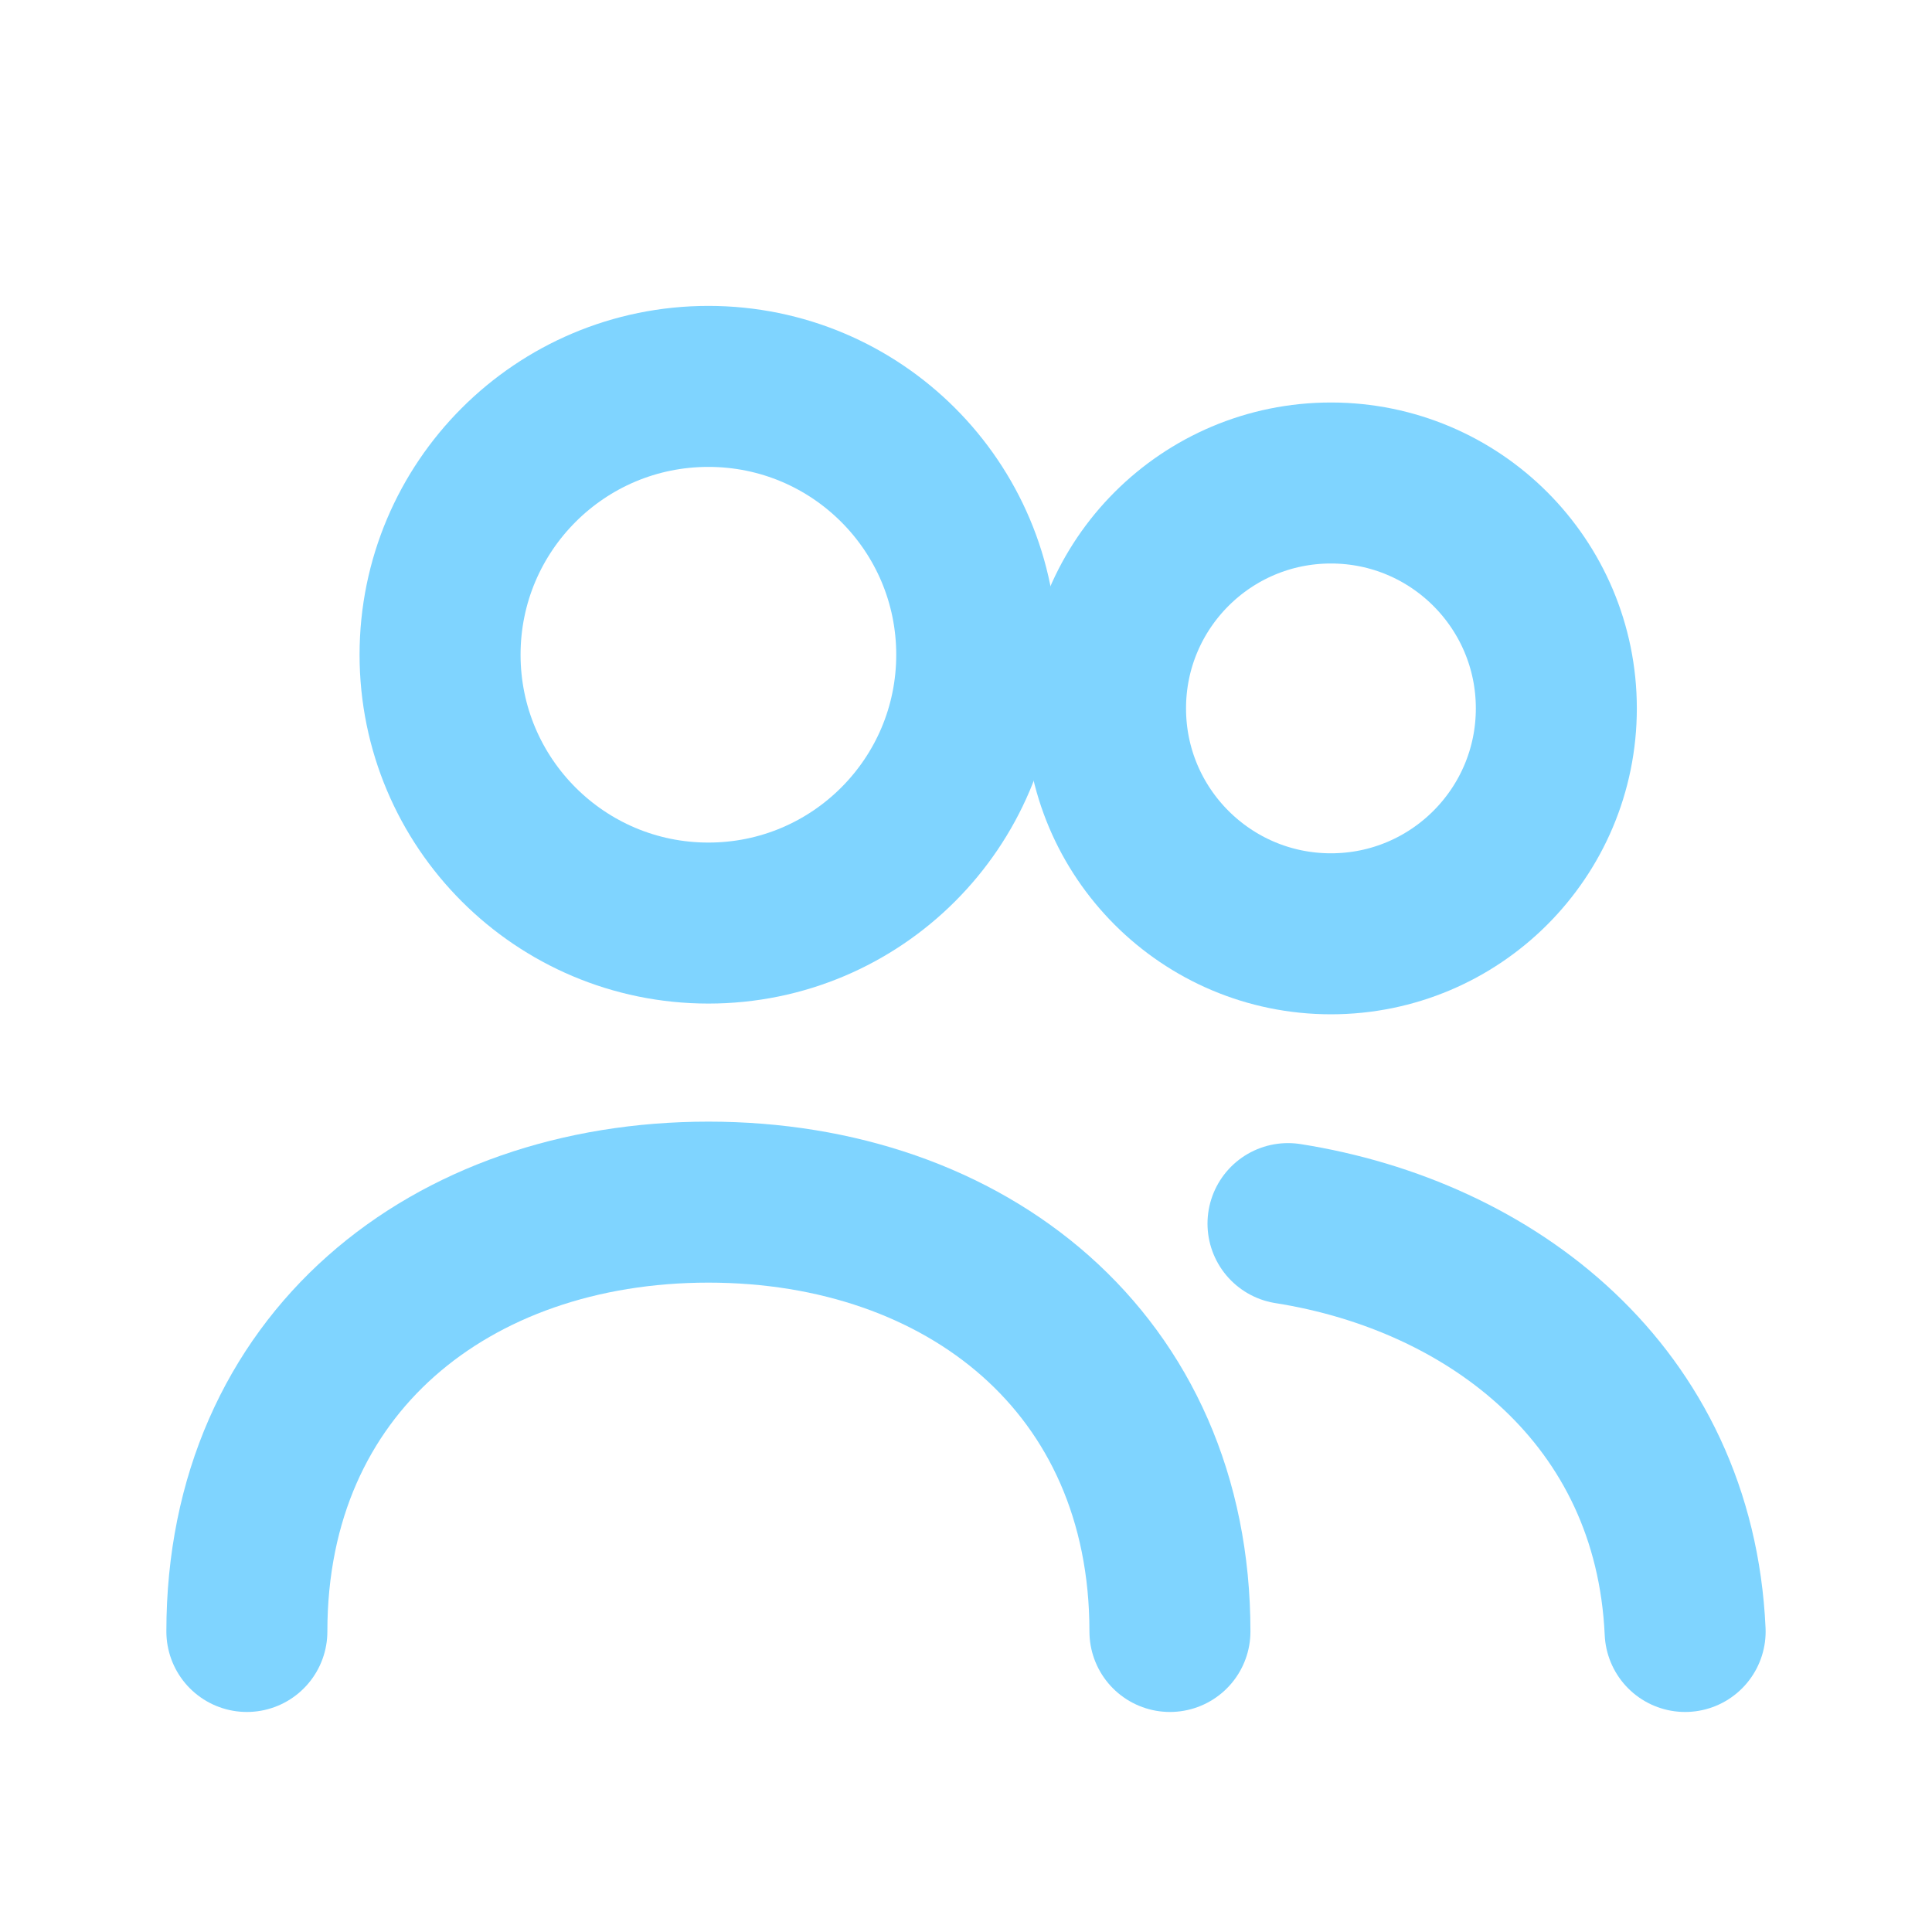
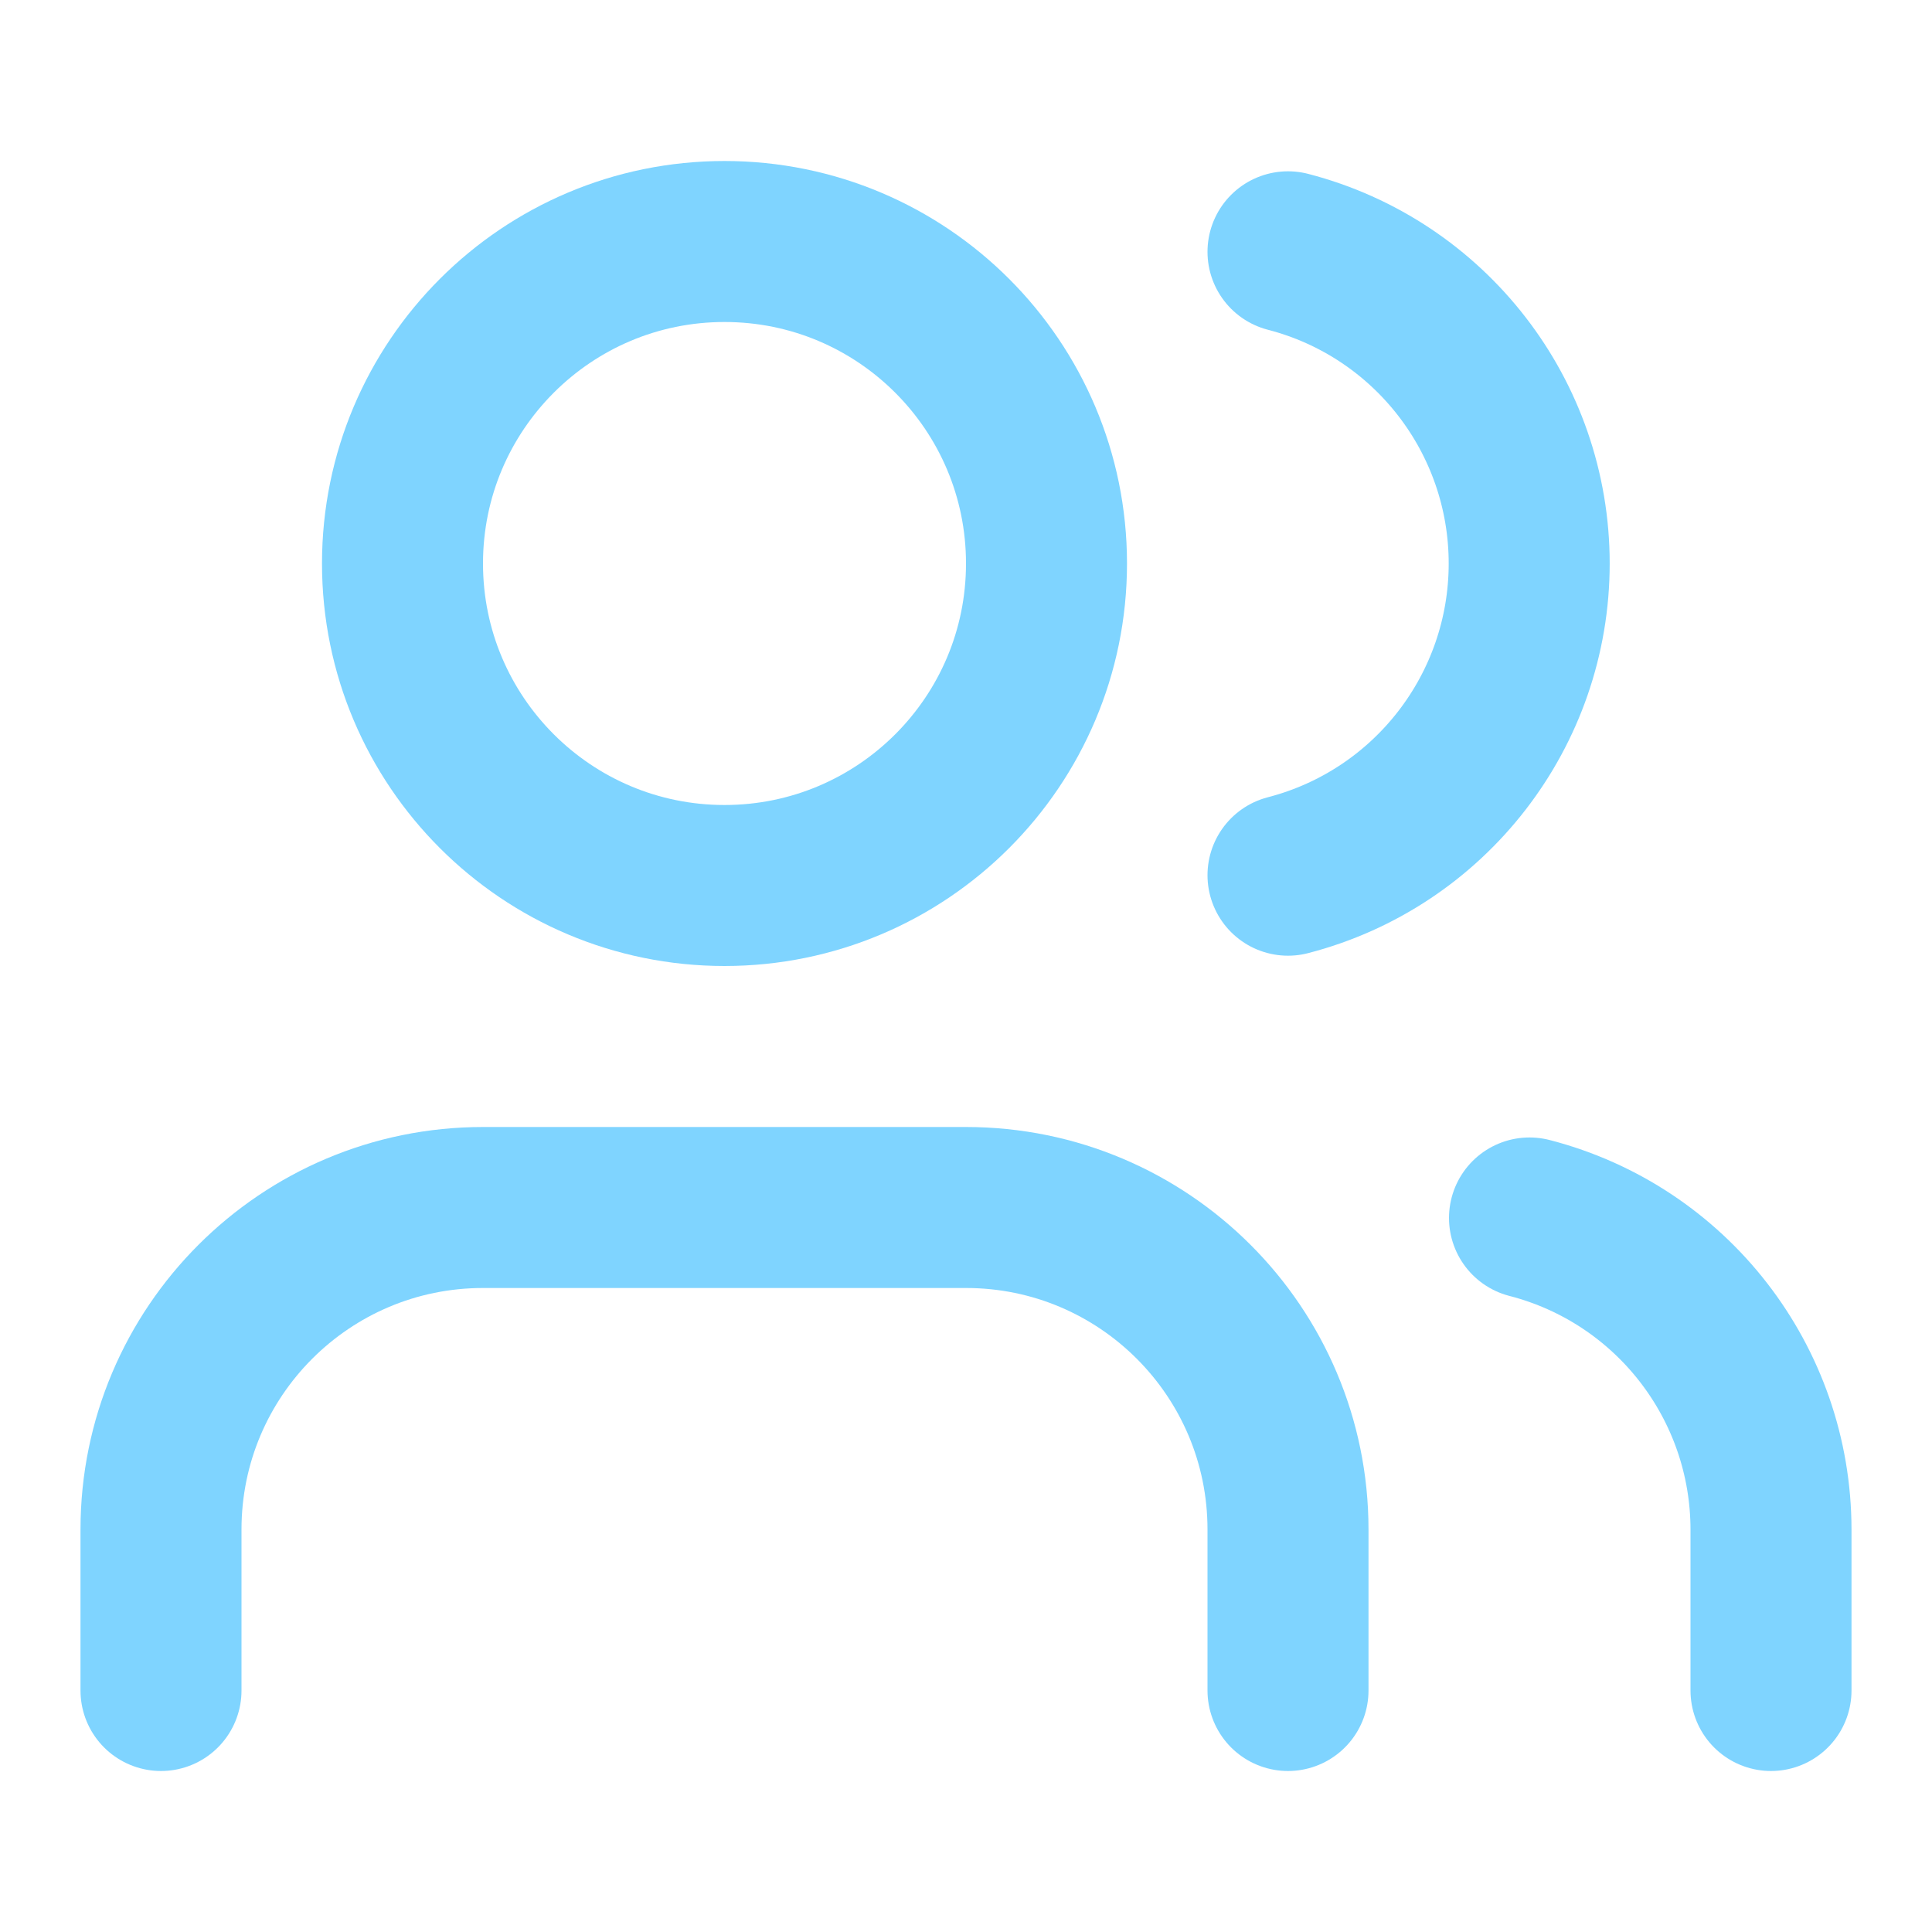
- <svg xmlns="http://www.w3.org/2000/svg" viewBox="0 0 18 18" fill="none">
-   <circle cx="6.6" cy="6.1" r="2.5" stroke="#7FD4FF" stroke-width="1.5" />
-   <path d="M2.3 15.2C2.3 12.7 4.2 11.2 6.6 11.2C9 11.2 10.9 12.7 10.9 15.2" stroke="#7FD4FF" stroke-width="1.5" stroke-linecap="round" />
-   <circle cx="12.4" cy="6.6" r="2.1" stroke="#7FD4FF" stroke-width="1.5" />
-   <path d="M12 11.4C13.9 11.7 15.6 13 15.7 15.2" stroke="#7FD4FF" stroke-width="1.5" stroke-linecap="round" />
+ <svg xmlns="http://www.w3.org/2000/svg" class="lucide lucide-users" width="24" height="24" viewBox="0 0 24 24" fill="none" stroke="#7FD4FF" stroke-width="2" stroke-linecap="round" stroke-linejoin="round">
+   <path d="M16 21v-2a4 4 0 0 0-4-4H6a4 4 0 0 0-4 4v2" />
+   <path d="M16 3.128a4 4 0 0 1 0 7.744" />
+   <path d="M22 21v-2a4 4 0 0 0-3-3.87" />
+   <circle cx="9" cy="7" r="4" />
</svg>
